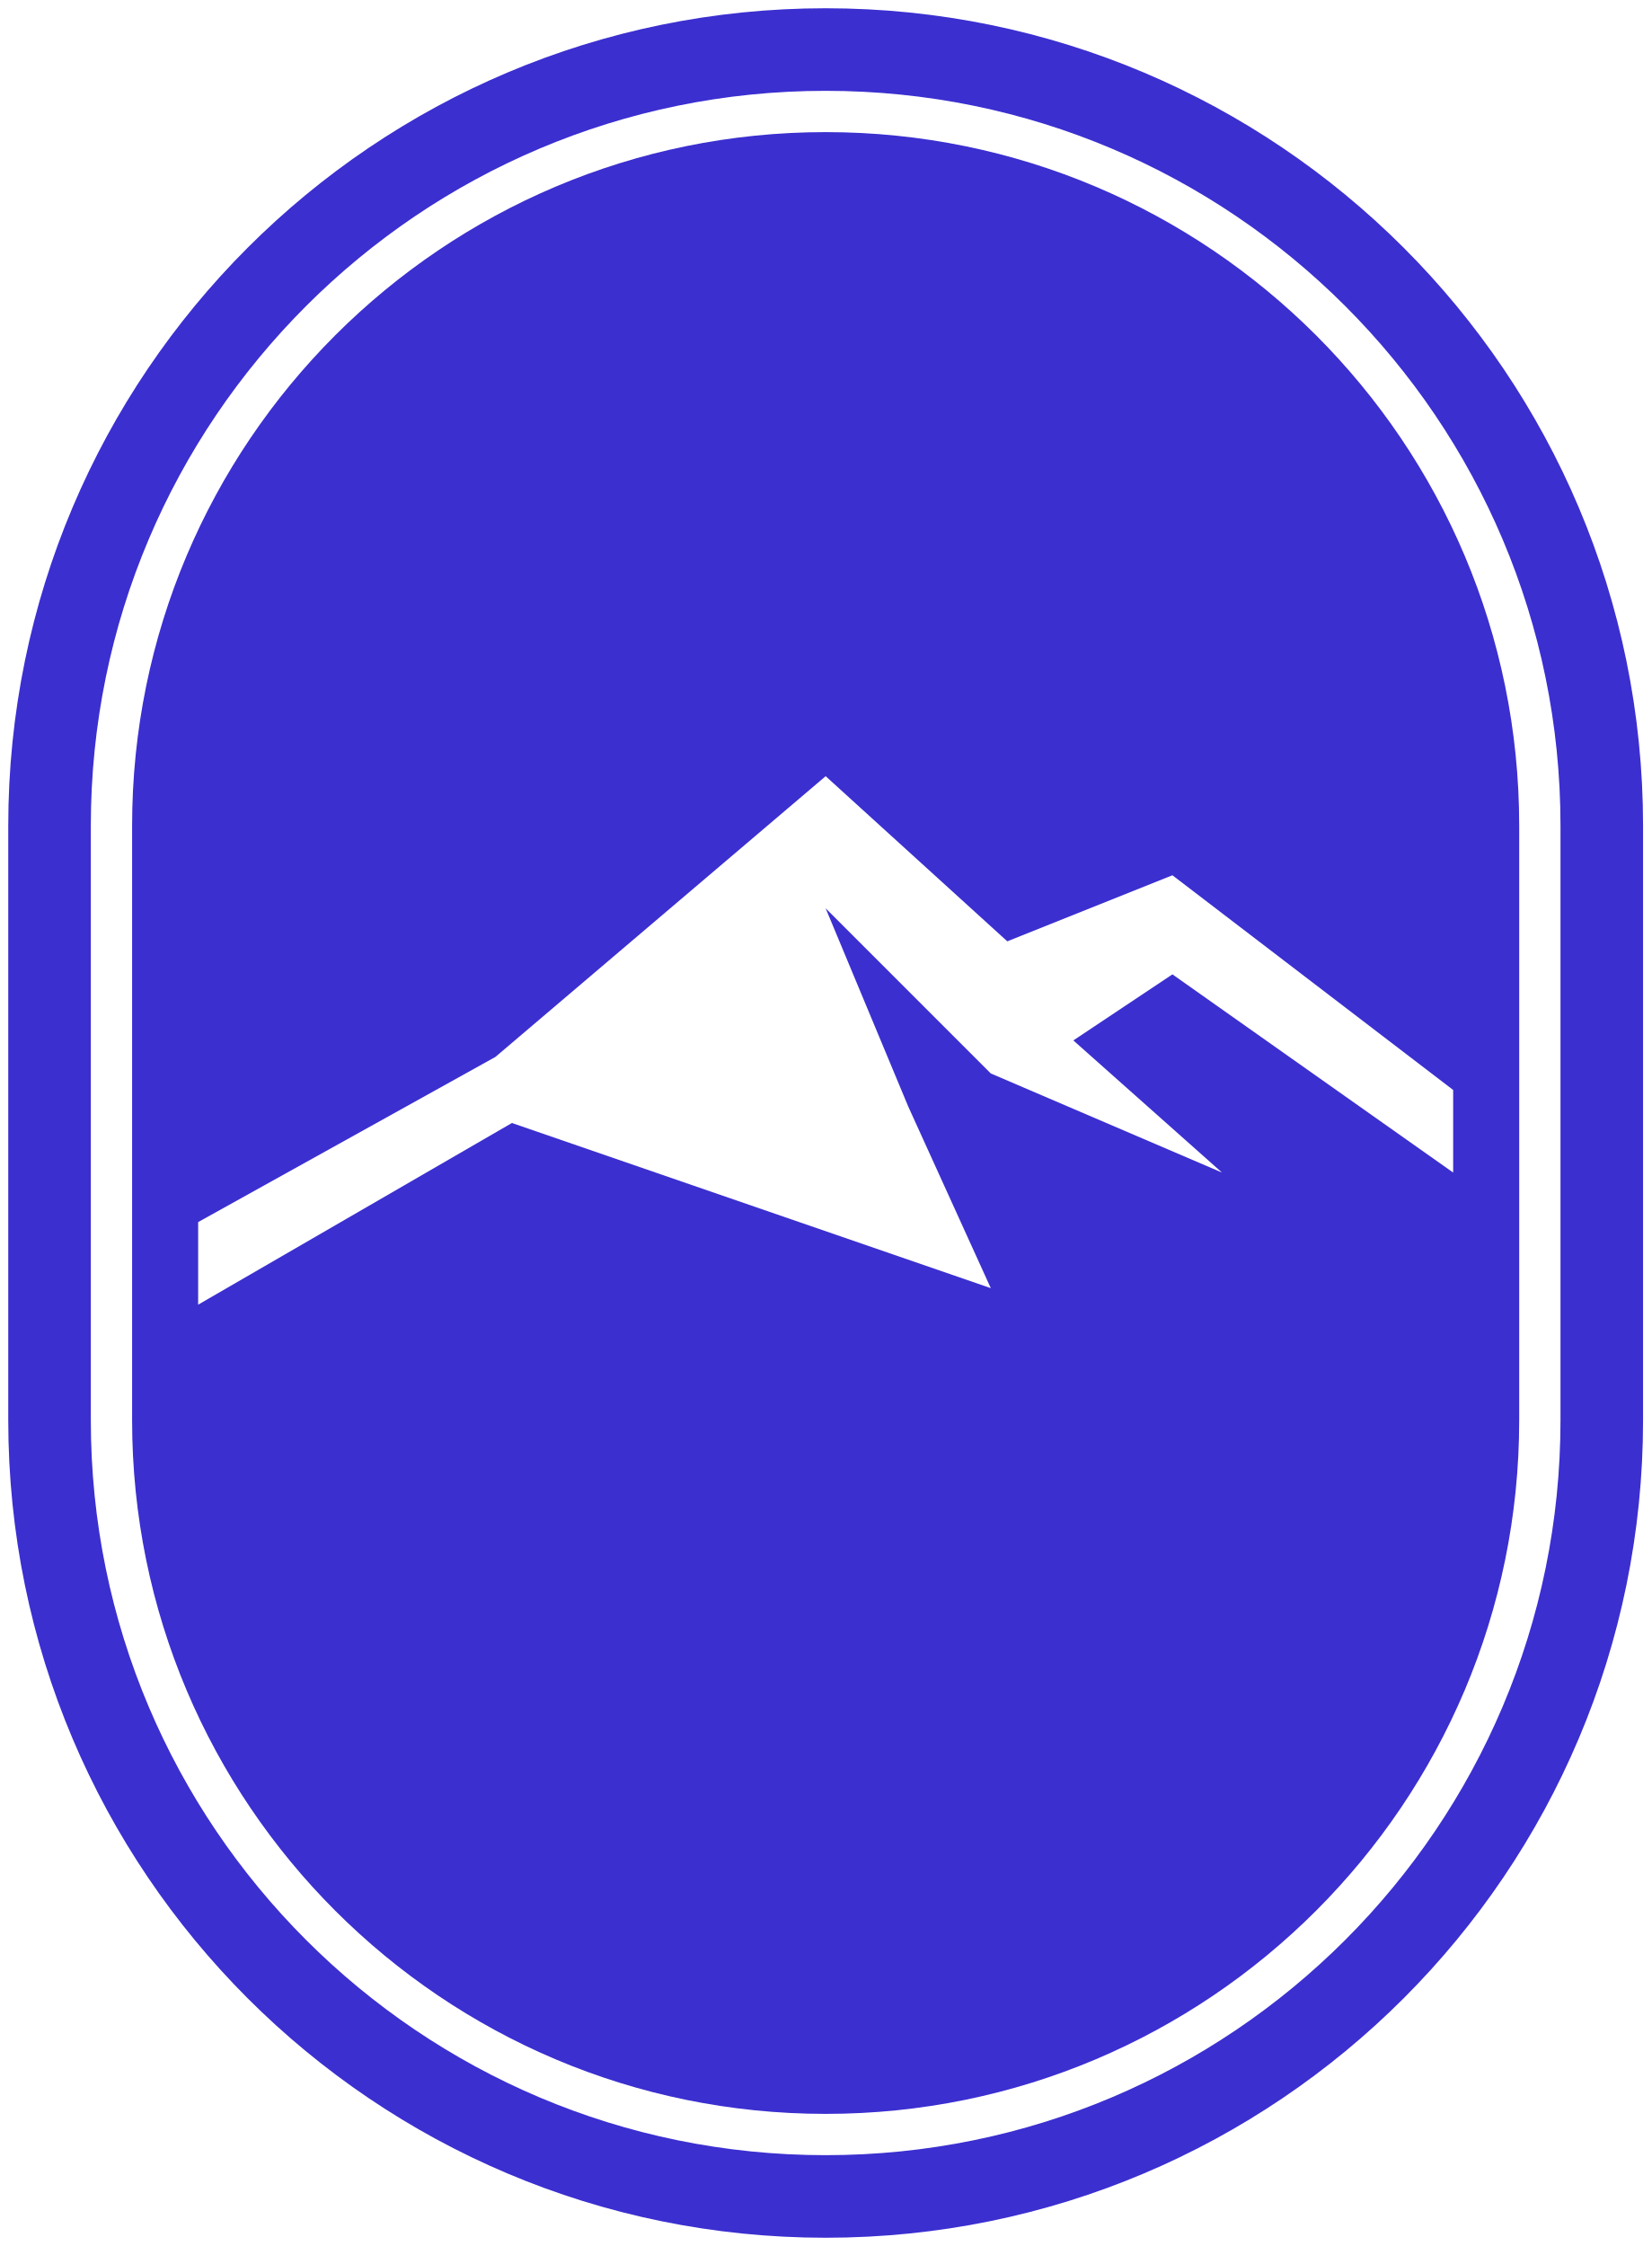
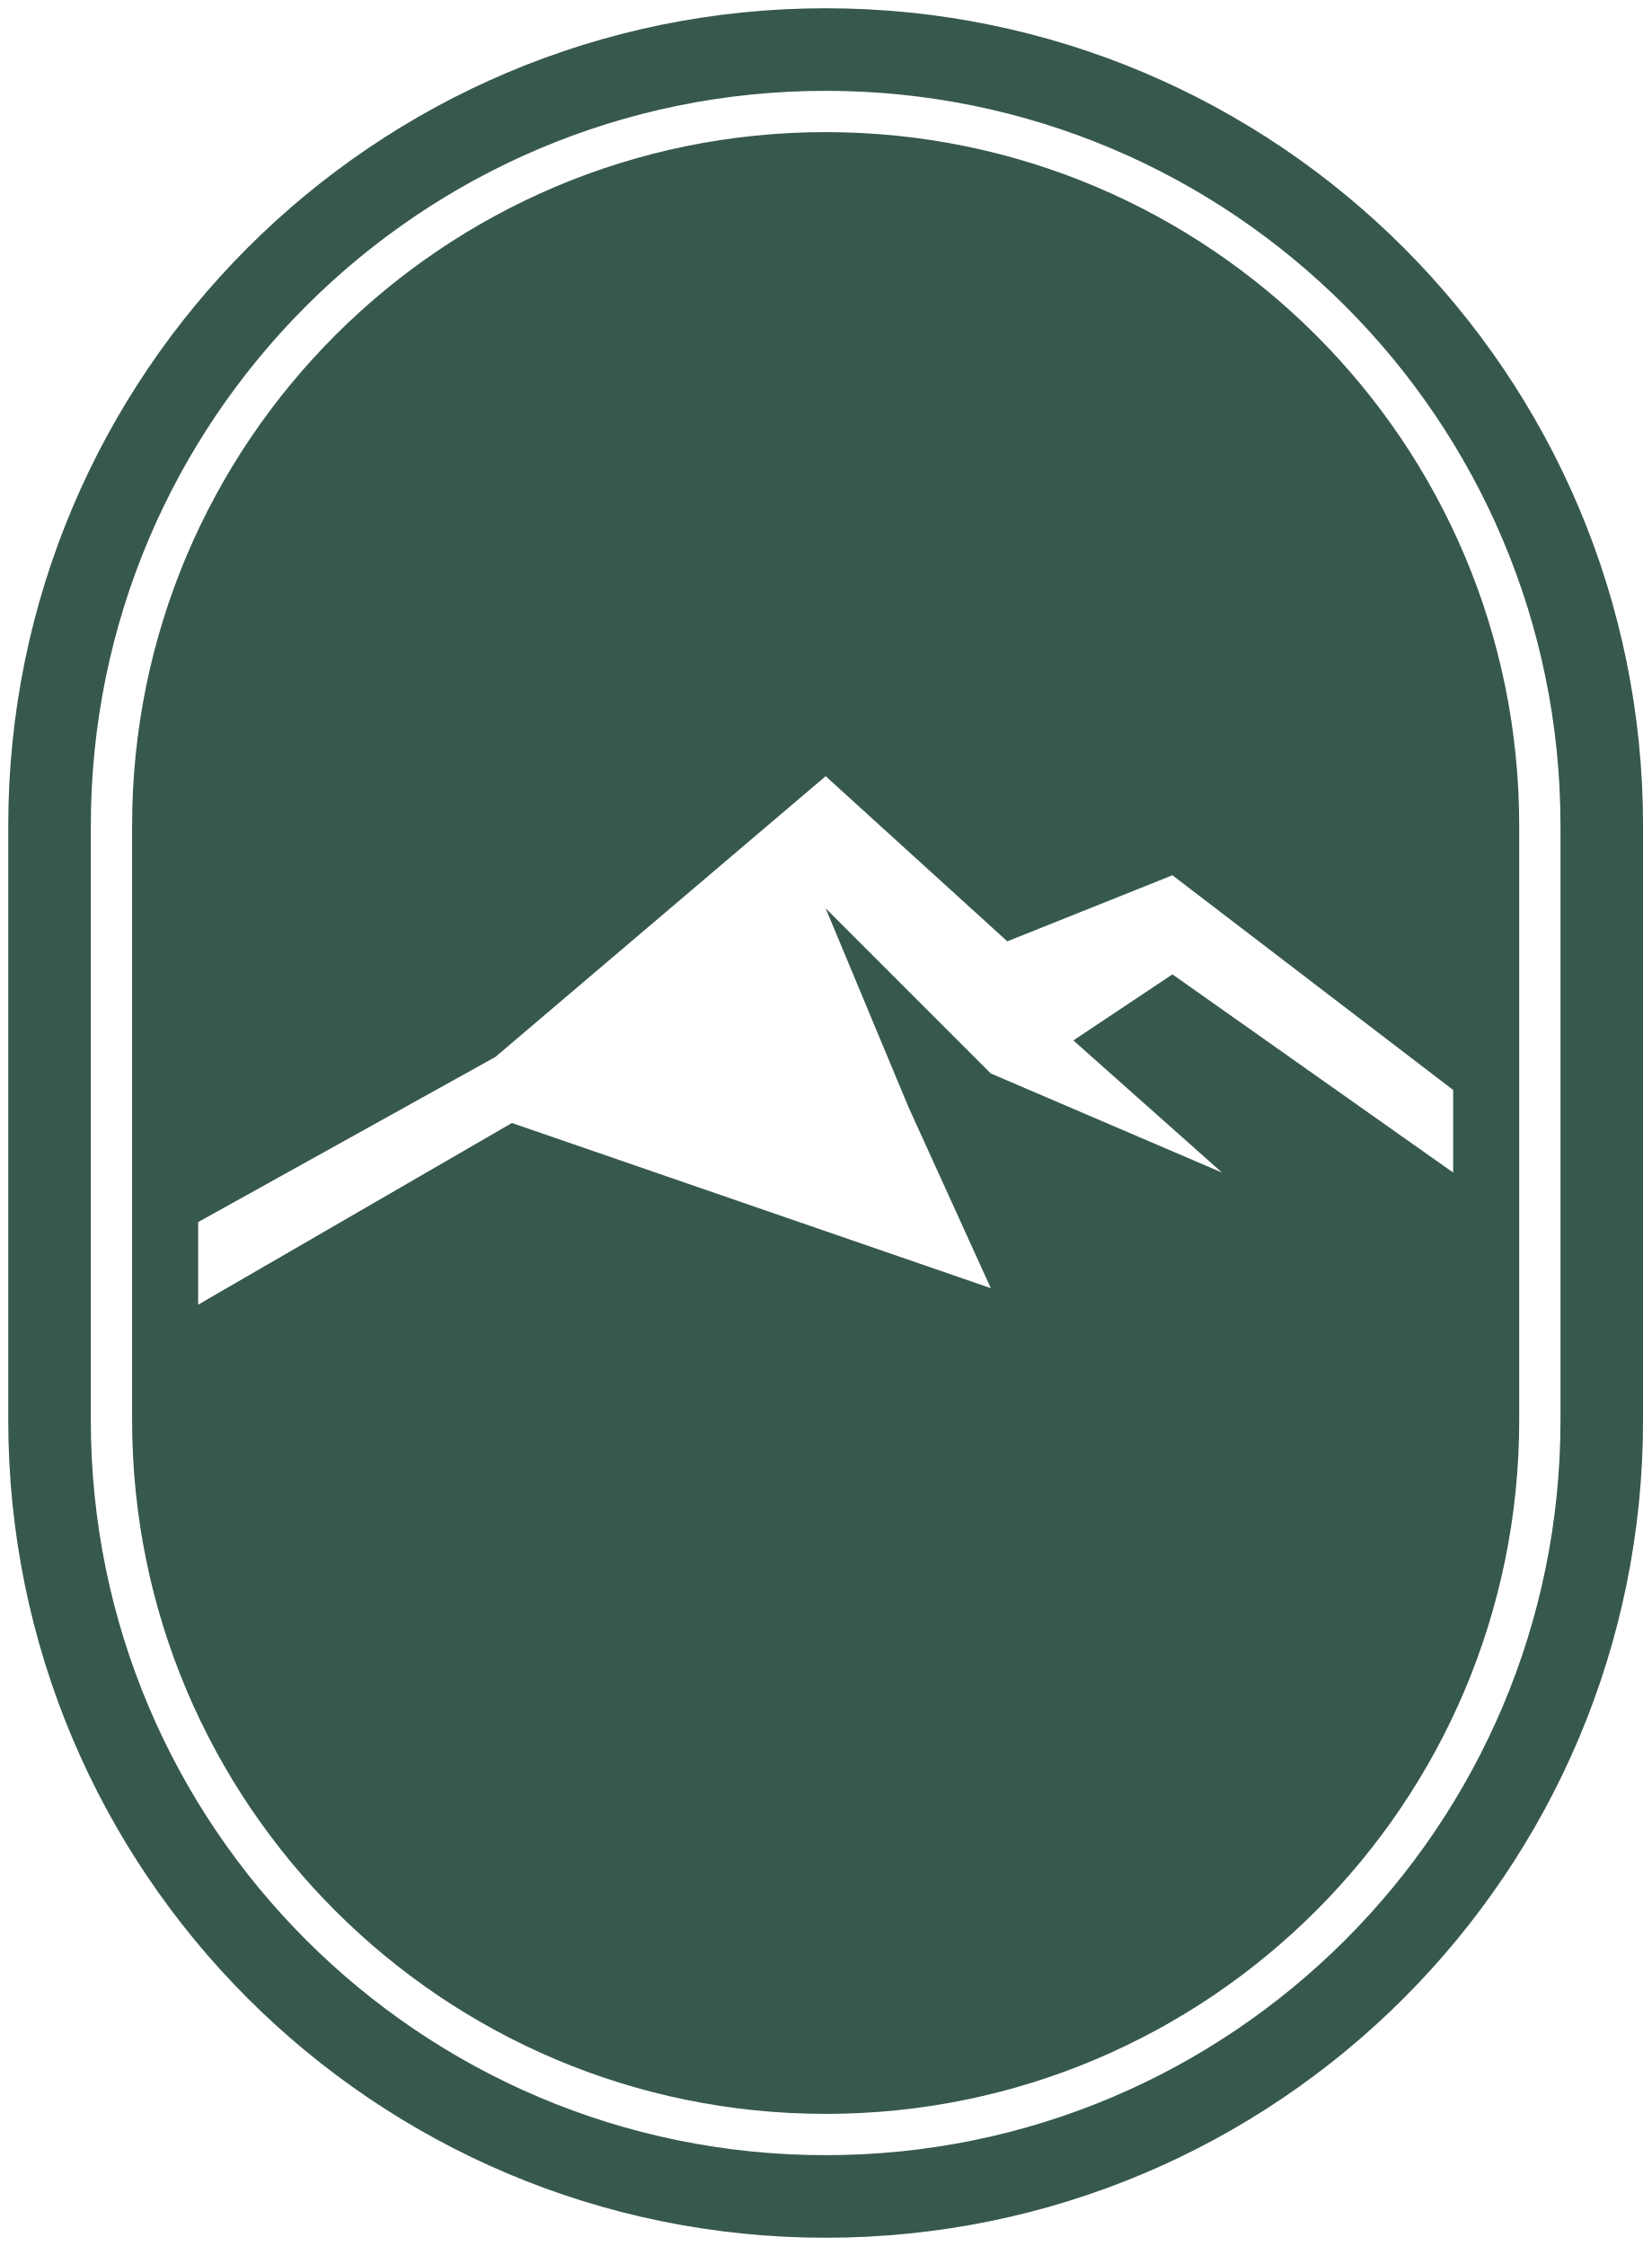
<svg xmlns="http://www.w3.org/2000/svg" viewBox="0 0 100 136">
-   <rect x="3" y="3" width="94" height="130" rx="47" fill="none" stroke="#3b2fd0" stroke-width="5" />
-   <path fill="#3b2fd0" fill-rule="evenodd" d="M50 8 A42 42 0 0 1 92 50 V86 A42 42 0 0 1 8 86 V50 A42 42 0 0 1 50 8 Z M12 74 L30 64 L50 47 L61 57 L71 53 L88 66 L88 71 L71 59 L65 63 L74 71 L60 65 L50 55 L55 67 L60 78 L31 68 L12 79 Z" />
+   <rect x="3" y="3" width="94" height="130" rx="47" fill="none" stroke="#37584f" stroke-width="5" />
+   <path fill="#37584f" fill-rule="evenodd" d="M50 8 A42 42 0 0 1 92 50 V86 A42 42 0 0 1 8 86 V50 A42 42 0 0 1 50 8 Z M12 74 L30 64 L50 47 L61 57 L71 53 L88 66 L88 71 L71 59 L65 63 L74 71 L60 65 L50 55 L55 67 L60 78 L31 68 L12 79 Z" />
</svg>
